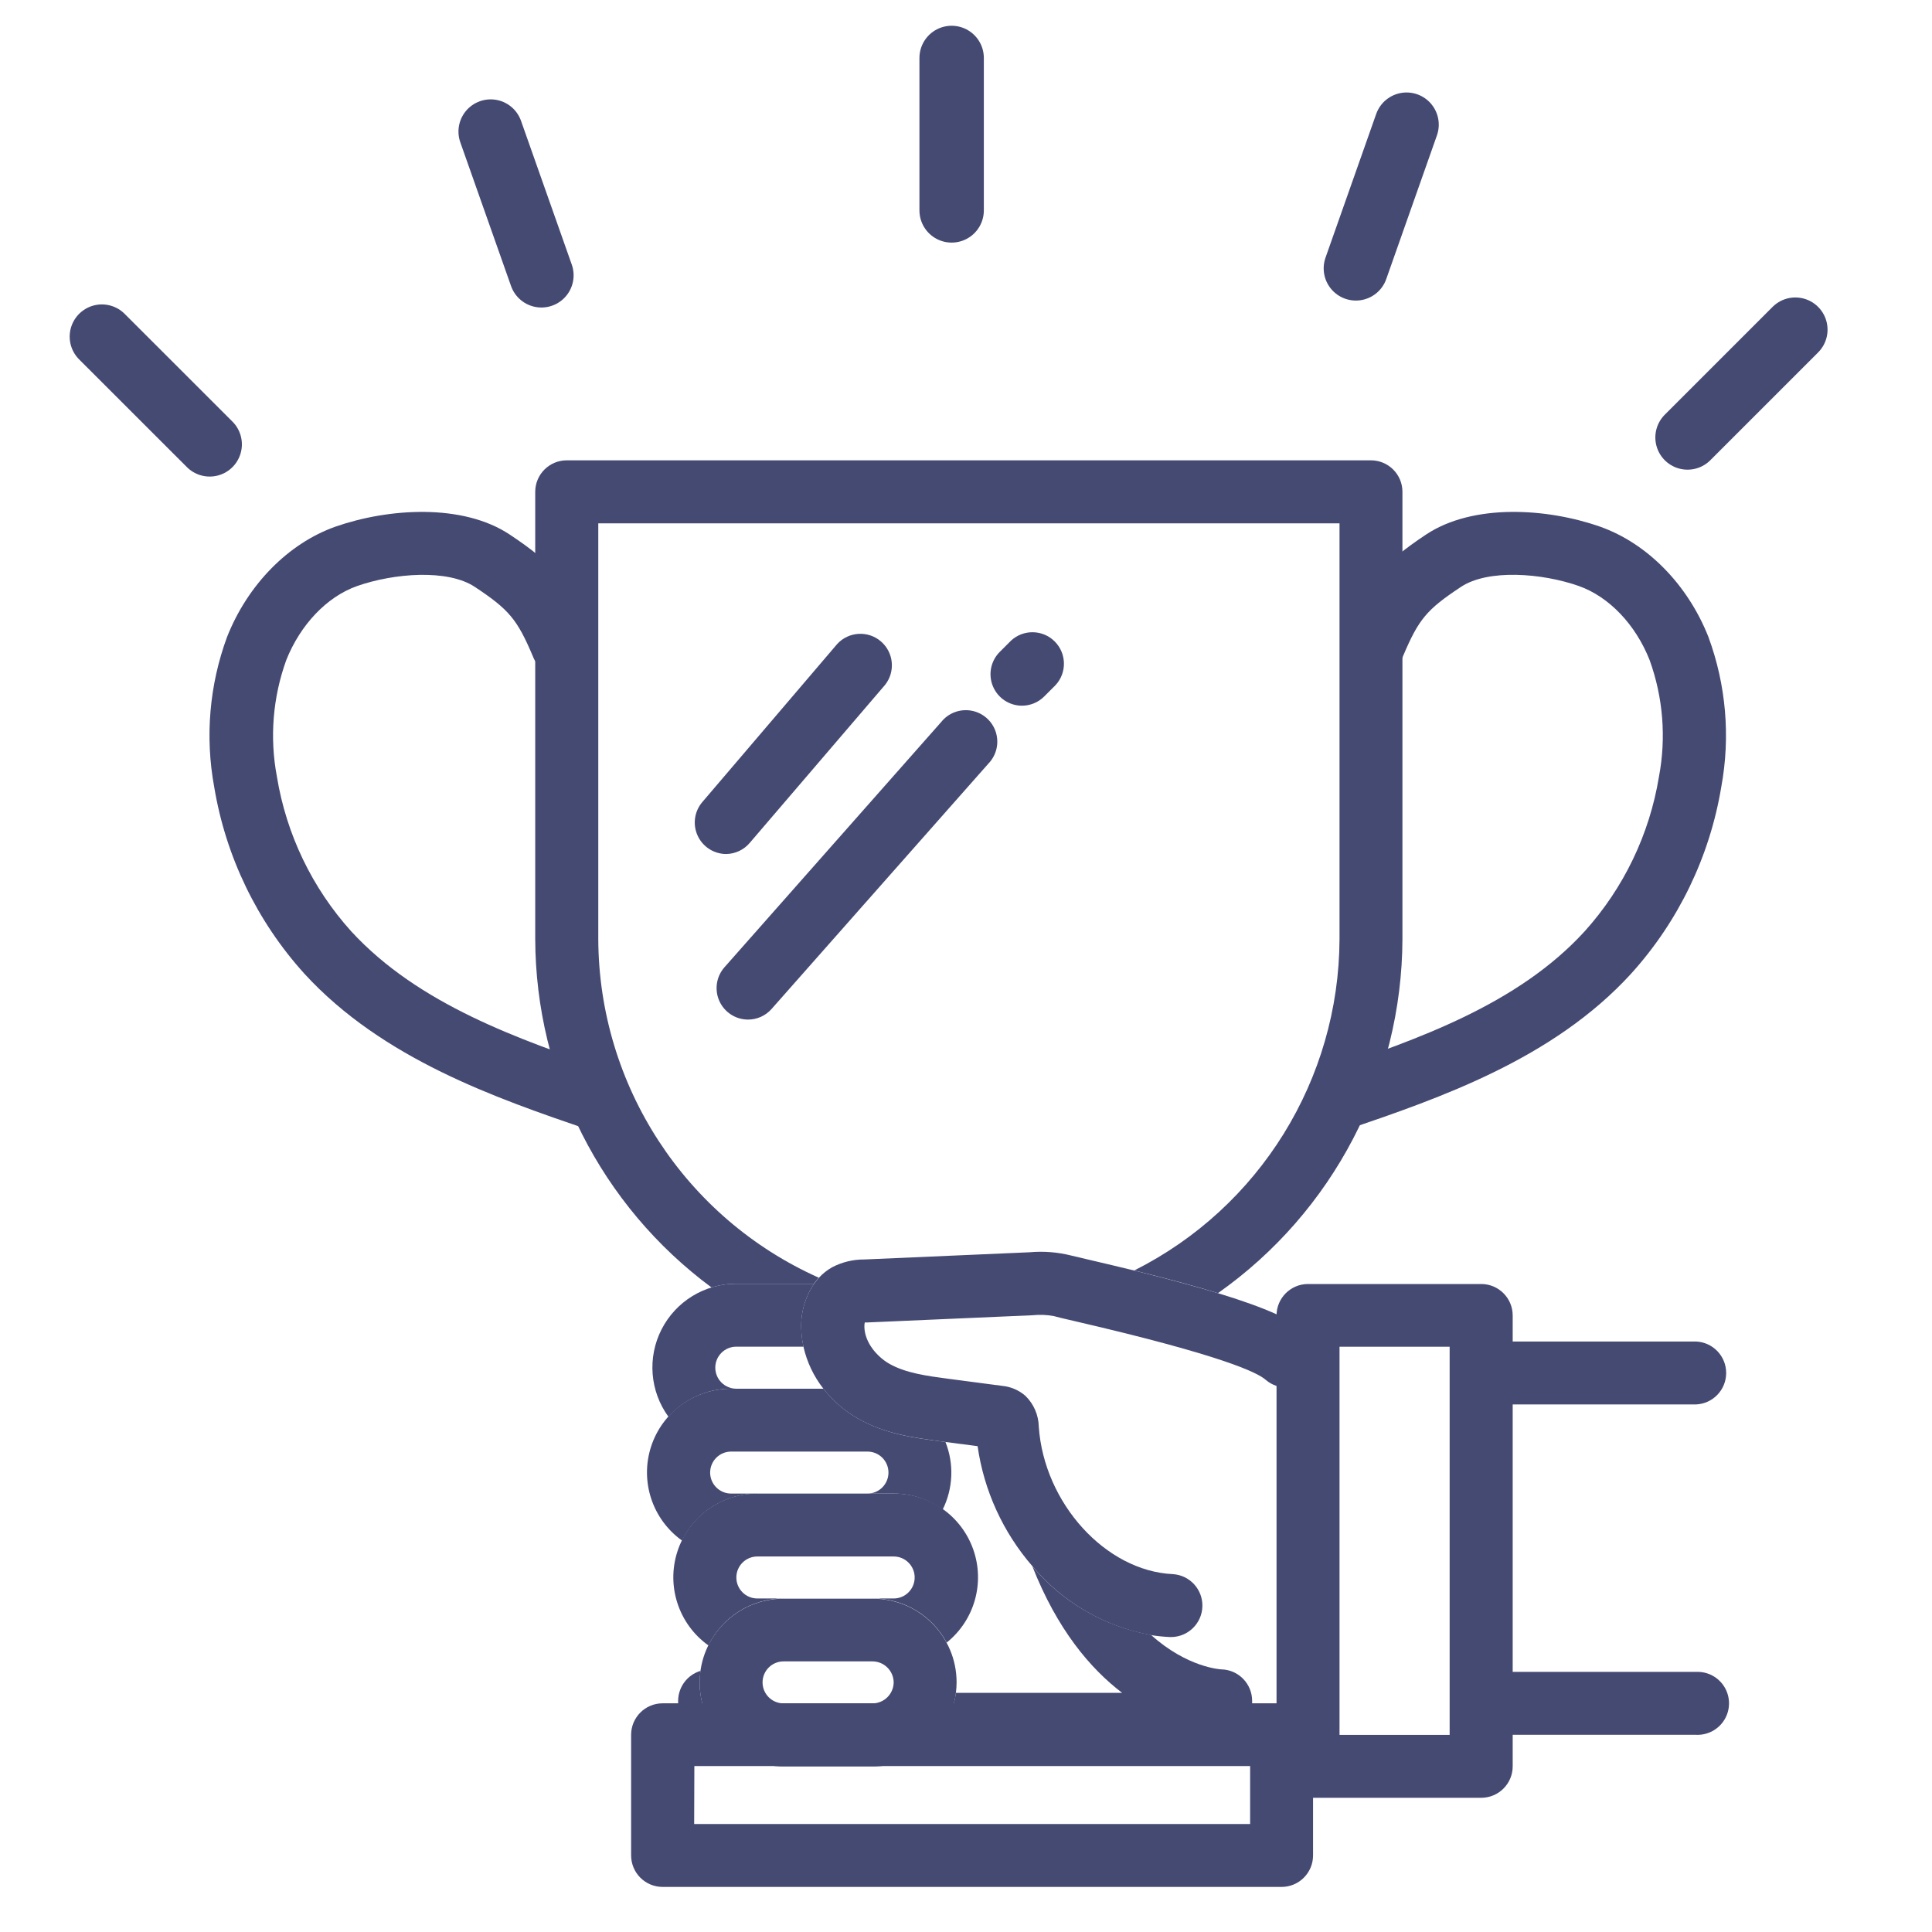
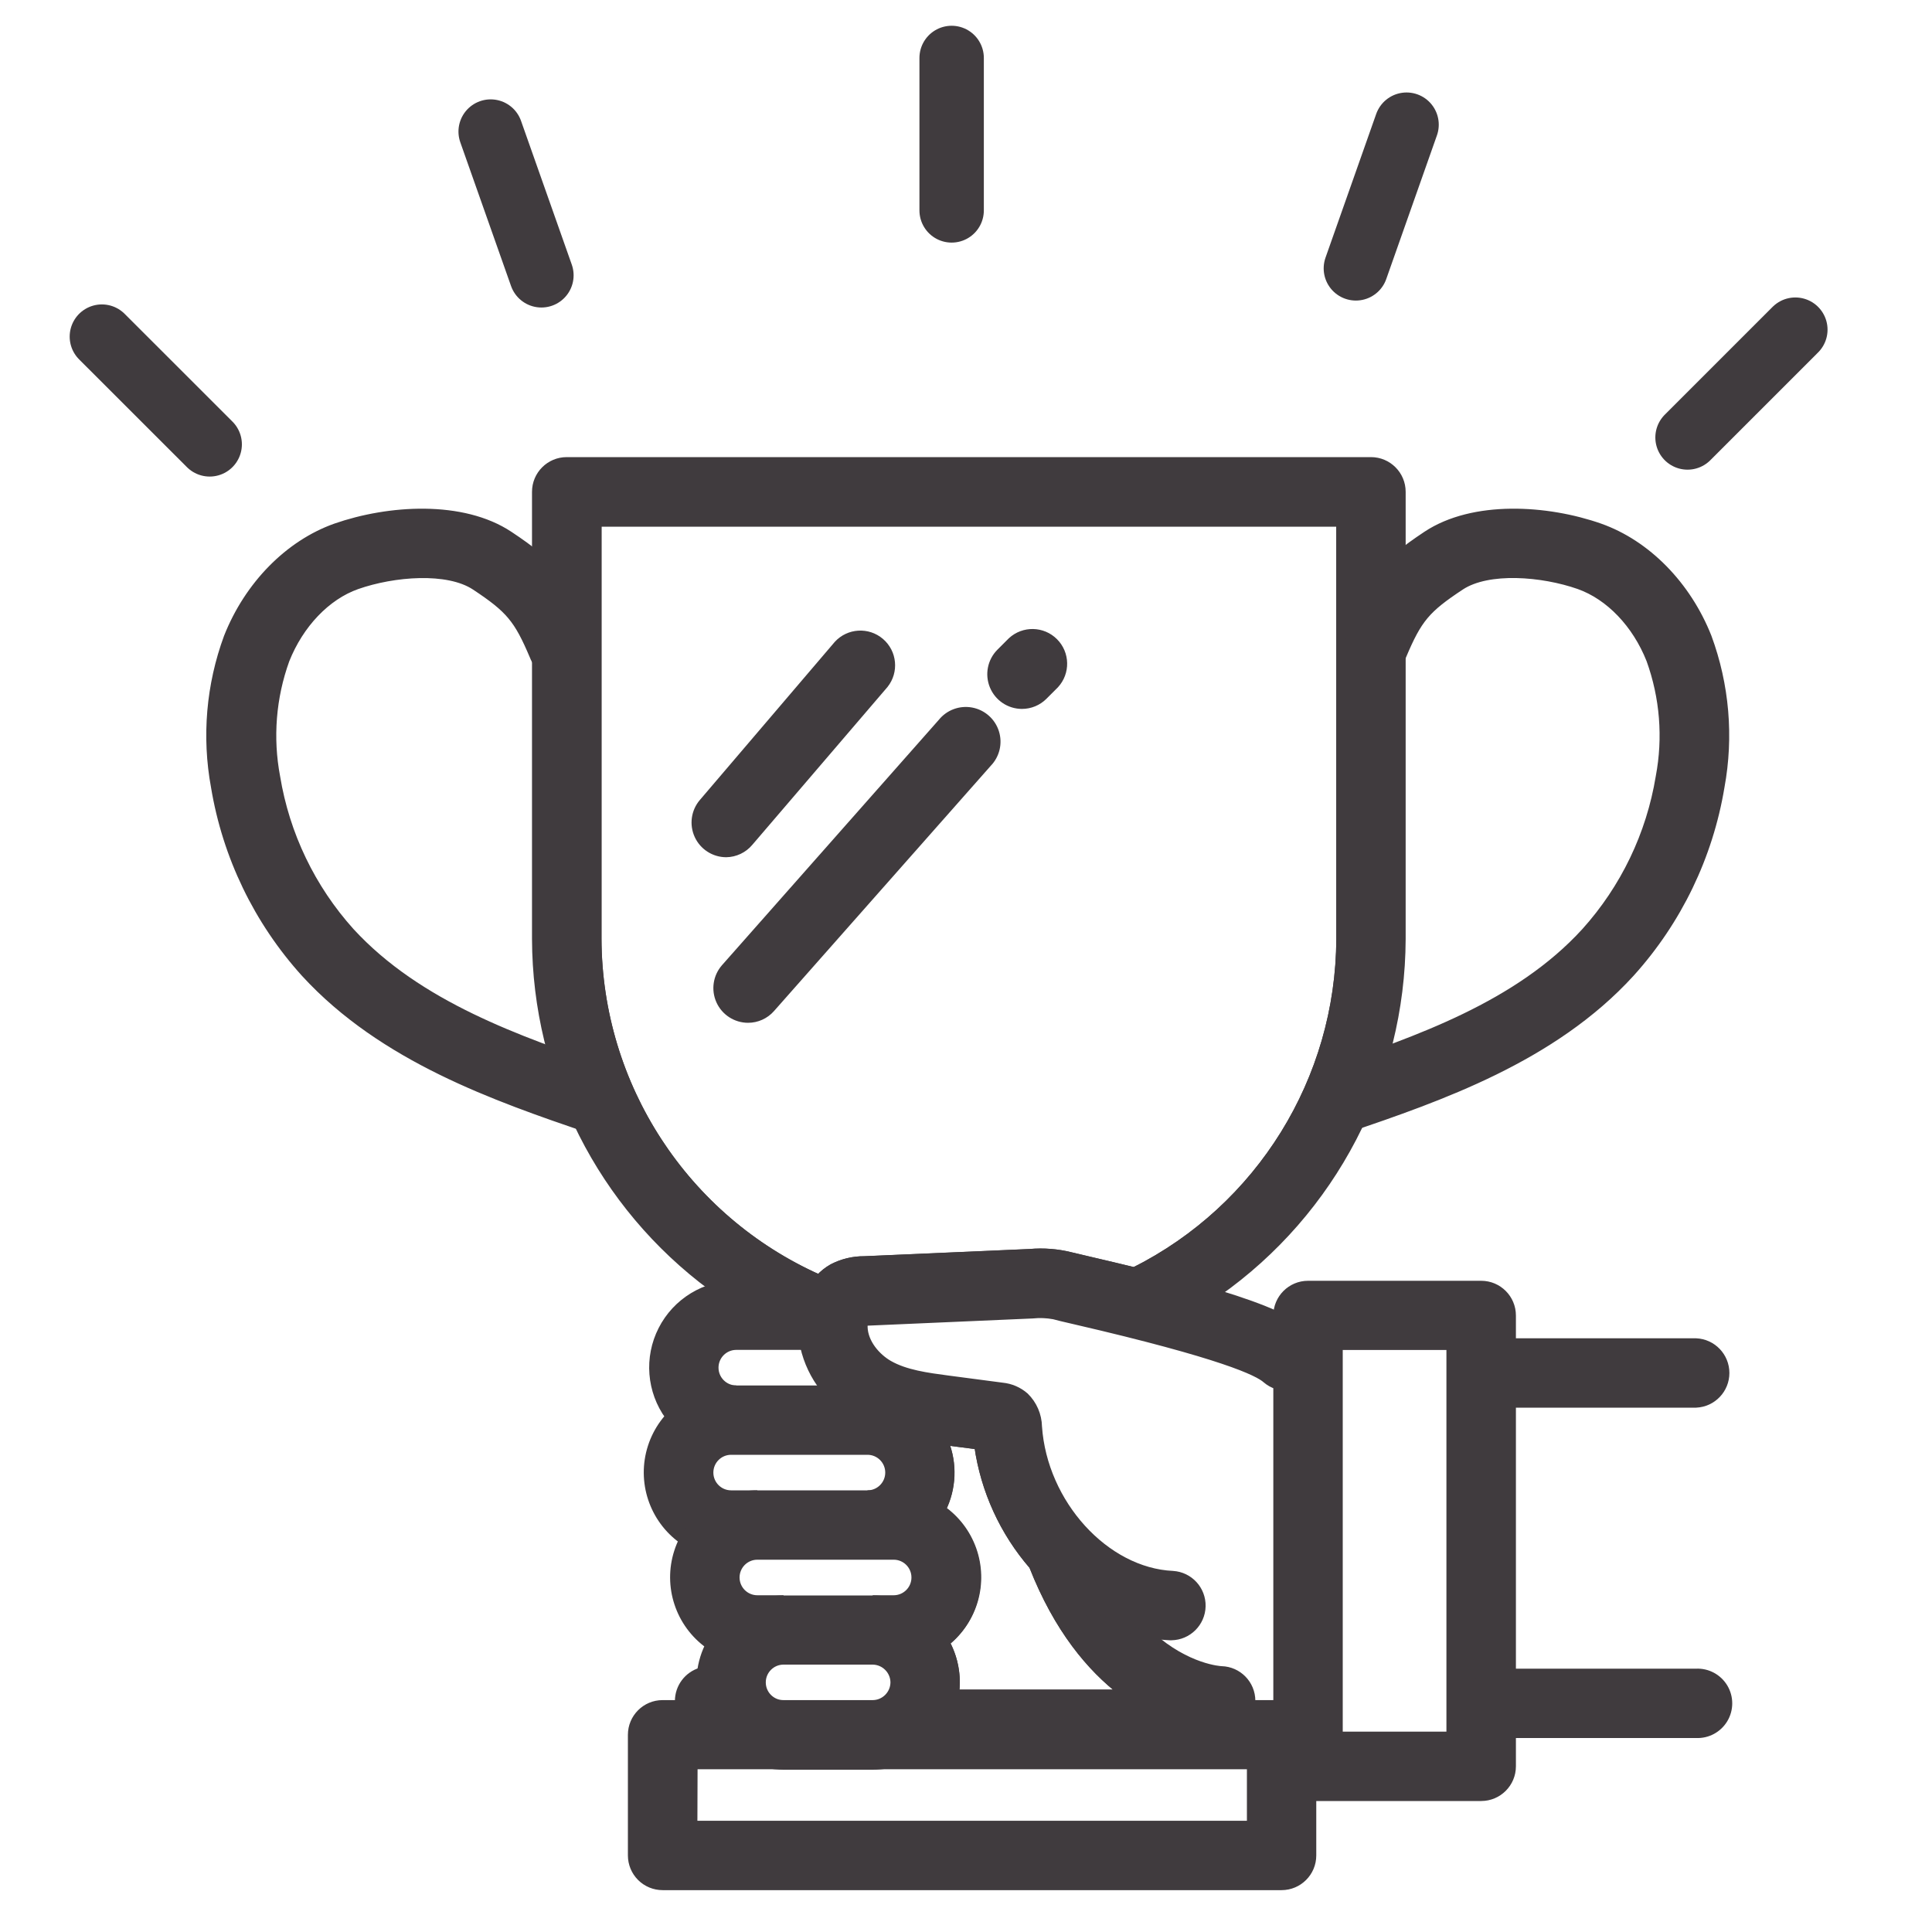
- <svg xmlns="http://www.w3.org/2000/svg" viewBox="0 0 300 300">
+ <svg xmlns="http://www.w3.org/2000/svg" viewBox="0 0 300 300" fill="#403B3E" stroke="#403B3E">
  <defs>
-     <style>.cls-1{fill:#454a73;}.cls-2,.cls-3{fill:none;}.cls-3{stroke:#454a73;stroke-linecap:round;stroke-linejoin:round;stroke-width:10px;}</style>
+     <style>
+       .cls-2,.cls-3{fill:none;}.cls-3{stroke-linecap:round;stroke-linejoin:round;stroke-width:10px;}</style>
  </defs>
  <g id="Layer_25" data-name="Layer 25">
    <path class="cls-1" d="M112.76,132.61a4.89,4.89,0,0,1-3.71-8.06L130,100a4.89,4.89,0,0,1,7.43,6.35l-21,24.52A4.88,4.88,0,0,1,112.76,132.61Z" />
    <path class="cls-1" d="M116.15,158.32a4.89,4.89,0,0,1-3.66-8.12l33.67-38.1a4.89,4.89,0,1,1,7.32,6.47l-33.67,38.1A4.87,4.87,0,0,1,116.15,158.32Z" />
    <path class="cls-1" d="M158.68,109.58a4.89,4.89,0,0,1-3.45-8.34L157,99.47a4.89,4.89,0,0,1,6.91,6.91l-1.77,1.77A4.87,4.87,0,0,1,158.68,109.58Z" />
    <path class="cls-2" d="M129.22,196.76a10.67,10.67,0,0,1,5-1.2l25.66-1.12a19.36,19.36,0,0,1,6.45.51c.29.08,1.56.38,2.79.66,2.48.57,4.8,1.13,7,1.66A57.83,57.83,0,0,0,208,145.8V81.26H92.9V145.8a57.84,57.84,0,0,0,34.26,52.6A8.38,8.38,0,0,1,129.22,196.76Z" />
    <path class="cls-2" d="M146.38,234.4a13,13,0,0,1,.6,20.66,13,13,0,0,1,1.56,6.18,13.1,13.1,0,0,1-.11,1.63h25.82c-4.92-3.77-10.09-9.85-13.94-19.66a36.31,36.31,0,0,1-8.52-18.65l-5-.65a12.87,12.87,0,0,1-.43,10.49Z" />
    <path class="cls-1" d="M217.77,145.8V76.37a4.89,4.89,0,0,0-4.89-4.89H88a4.89,4.89,0,0,0-4.89,4.89V145.8a67.54,67.54,0,0,0,27.38,54.12,13,13,0,0,1,3.83-.58h12.07a9.19,9.19,0,0,1,.75-.94A57.84,57.84,0,0,1,92.9,145.8V81.26H208V145.8a57.83,57.83,0,0,1-31.88,51.48c5.13,1.26,9.45,2.42,13,3.52A67.55,67.55,0,0,0,217.77,145.8Z" />
    <path class="cls-1" d="M160.3,243.2c3.85,9.81,9,15.9,13.94,19.66H148.43a13,13,0,0,1-6.62,9.77h47.73a4.89,4.89,0,0,0,4.89-4.89v-3.64a4.89,4.89,0,0,0-4.76-4.88c-.11,0-5.28-.26-10.94-5.35A31.27,31.27,0,0,1,160.3,243.2Z" />
    <path class="cls-1" d="M108.64,261.24a13,13,0,0,1,.14-1.79,4.89,4.89,0,0,0-3.48,4.67v3.64a4.89,4.89,0,0,0,4.89,4.89h5.19A13,13,0,0,1,108.64,261.24Z" />
    <path class="cls-1" d="M113.52,215.63h.81a3.26,3.26,0,1,1,0-6.52h10.44a14.8,14.8,0,0,1-.35-2.82,11.54,11.54,0,0,1,2-6.95H114.34A13,13,0,0,0,103.8,220,13,13,0,0,1,113.52,215.63Z" />
    <path class="cls-1" d="M117.6,231.92h-4.07a3.26,3.26,0,1,1,0-6.52H134.7a3.26,3.26,0,0,1,0,6.52h4.07a12.94,12.94,0,0,1,7.61,2.48,12.87,12.87,0,0,0,.43-10.49l-.89-.12c-4-.52-8.51-1.12-12.75-3.55a18.17,18.17,0,0,1-5.3-4.6H113.52a13,13,0,0,0-7.61,23.58A13,13,0,0,1,117.6,231.92Z" />
    <path class="cls-1" d="M121.67,248.21H117.6a3.26,3.26,0,0,1,0-6.52h21.17a3.26,3.26,0,0,1,0,6.52h-3.26A13,13,0,0,1,147,255.06a13,13,0,0,0-8.21-23.14H117.6A13,13,0,0,0,110,255.5,13,13,0,0,1,121.67,248.21Z" />
    <path class="cls-1" d="M169.13,195.62c-1.23-.28-2.5-.58-2.79-.66a19.36,19.36,0,0,0-6.45-.51l-25.66,1.12a10.67,10.67,0,0,0-5,1.2,8.38,8.38,0,0,0-2.07,1.64,9.19,9.19,0,0,0-.75.94,11.54,11.54,0,0,0-2,6.95,14.8,14.8,0,0,0,.35,2.82,16.41,16.41,0,0,0,3.1,6.52,18.17,18.17,0,0,0,5.3,4.6c4.24,2.44,8.76,3,12.75,3.55l.89.12,5,.65a36.31,36.31,0,0,0,8.52,18.65,31.27,31.27,0,0,0,18.42,10.69,26.24,26.24,0,0,0,2.93.3h.23a4.89,4.89,0,0,0,.22-9.77c-10.42-.48-20-11-20.82-22.9a6.86,6.86,0,0,0-2.07-4.78,6.38,6.38,0,0,0-3.58-1.55l-8.43-1.11c-3.24-.43-6.59-.87-9.15-2.34-1.87-1.08-3.79-3.26-3.85-5.7a3,3,0,0,1,.06-.7l.39,0,25.66-1.12a11.6,11.6,0,0,1,3.3.13c.5.15,1.38.35,3.31.8,22.93,5.31,28.39,8,29.61,9.11a4.89,4.89,0,0,0,6.63-7.18c-2.18-2-6.54-4-14-6.27-3.59-1.09-7.91-2.25-13-3.52C173.93,196.75,171.61,196.2,169.13,195.62Z" />
    <path class="cls-1" d="M148.43,262.87a13.1,13.1,0,0,0,.11-1.63,13,13,0,0,0-13-13H121.67a13,13,0,0,0,0,26.06h13.84a13,13,0,0,0,12.92-11.4Zm-9.66-1.63a3.3,3.3,0,0,1-3.26,3.26H121.67a3.26,3.26,0,0,1,0-6.52h13.84A3.3,3.3,0,0,1,138.77,261.24Z" />
    <path class="cls-1" d="M199,293h-96.1A4.89,4.89,0,0,1,98,288.11V269.38a4.89,4.89,0,0,1,4.89-4.89H199a4.89,4.89,0,0,1,4.89,4.89v18.73A4.89,4.89,0,0,1,199,293Zm-91.21-9.77h86.33v-9H107.82Z" />
    <path class="cls-1" d="M230,279.16H203.11a4.89,4.89,0,0,1-4.89-4.89v-70a4.89,4.89,0,0,1,4.89-4.89H230a4.89,4.89,0,0,1,4.89,4.89v70A4.89,4.89,0,0,1,230,279.16Zm-22-9.77h17.1V209.12H208Z" />
    <path class="cls-1" d="M263.37,218.08H231.61a4.89,4.89,0,0,1,0-9.77h31.76a4.89,4.89,0,0,1,0,9.77Z" />
    <path class="cls-1" d="M263.37,269.38H231.61a4.89,4.89,0,1,1,0-9.77h31.76a4.89,4.89,0,1,1,0,9.77Z" />
    <path class="cls-1" d="M207.76,175.65a4.89,4.89,0,0,1-1.59-9.51c13.82-4.74,29.48-10.11,39.9-21.53a47.27,47.27,0,0,0,11.53-24,34.44,34.44,0,0,0-1.45-18.12c-2.19-5.53-6.3-9.83-11-11.5-5.71-2-14.06-2.66-18.29.14-5.31,3.51-6.57,5-9,10.76a4.89,4.89,0,1,1-9-3.81c3.16-7.45,5.75-10.55,12.6-15.09,7.31-4.84,18.8-4.09,27-1.21,7.32,2.59,13.61,9,16.82,17.12a44.17,44.17,0,0,1,2,23.29,57.15,57.15,0,0,1-14,29c-12.11,13.27-29.76,19.32-44,24.18A4.89,4.89,0,0,1,207.76,175.65Z" />
    <path class="cls-1" d="M92.85,175.65a4.89,4.89,0,0,1-1.59-.27c-14.19-4.86-31.84-10.92-44-24.19a57.16,57.16,0,0,1-14-29,44.17,44.17,0,0,1,2-23.29c3.21-8.12,9.5-14.52,16.82-17.12C60.33,78.9,71.83,78.15,79.14,83c6.86,4.54,9.45,7.64,12.6,15.09a4.89,4.89,0,1,1-9,3.81c-2.43-5.73-3.69-7.24-9-10.76C69.51,88.33,61.16,89,55.45,91c-4.7,1.66-8.81,6-11,11.5A34.44,34.44,0,0,0,43,120.61a47.27,47.27,0,0,0,11.53,24C65,156,80.62,161.4,94.44,166.14a4.89,4.89,0,0,1-1.59,9.51Z" />
    <line class="cls-3" x1="147.77" y1="32.67" x2="147.77" y2="9" />
    <line class="cls-3" x1="210.54" y1="41.67" x2="218.41" y2="19.36" />
    <line class="cls-3" x1="262.04" y1="67.93" x2="278.78" y2="51.19" />
    <line class="cls-3" x1="84.07" y1="42.75" x2="76.19" y2="20.43" />
    <line class="cls-3" x1="32.56" y1="69" x2="15.82" y2="52.27" />
  </g>
</svg>
